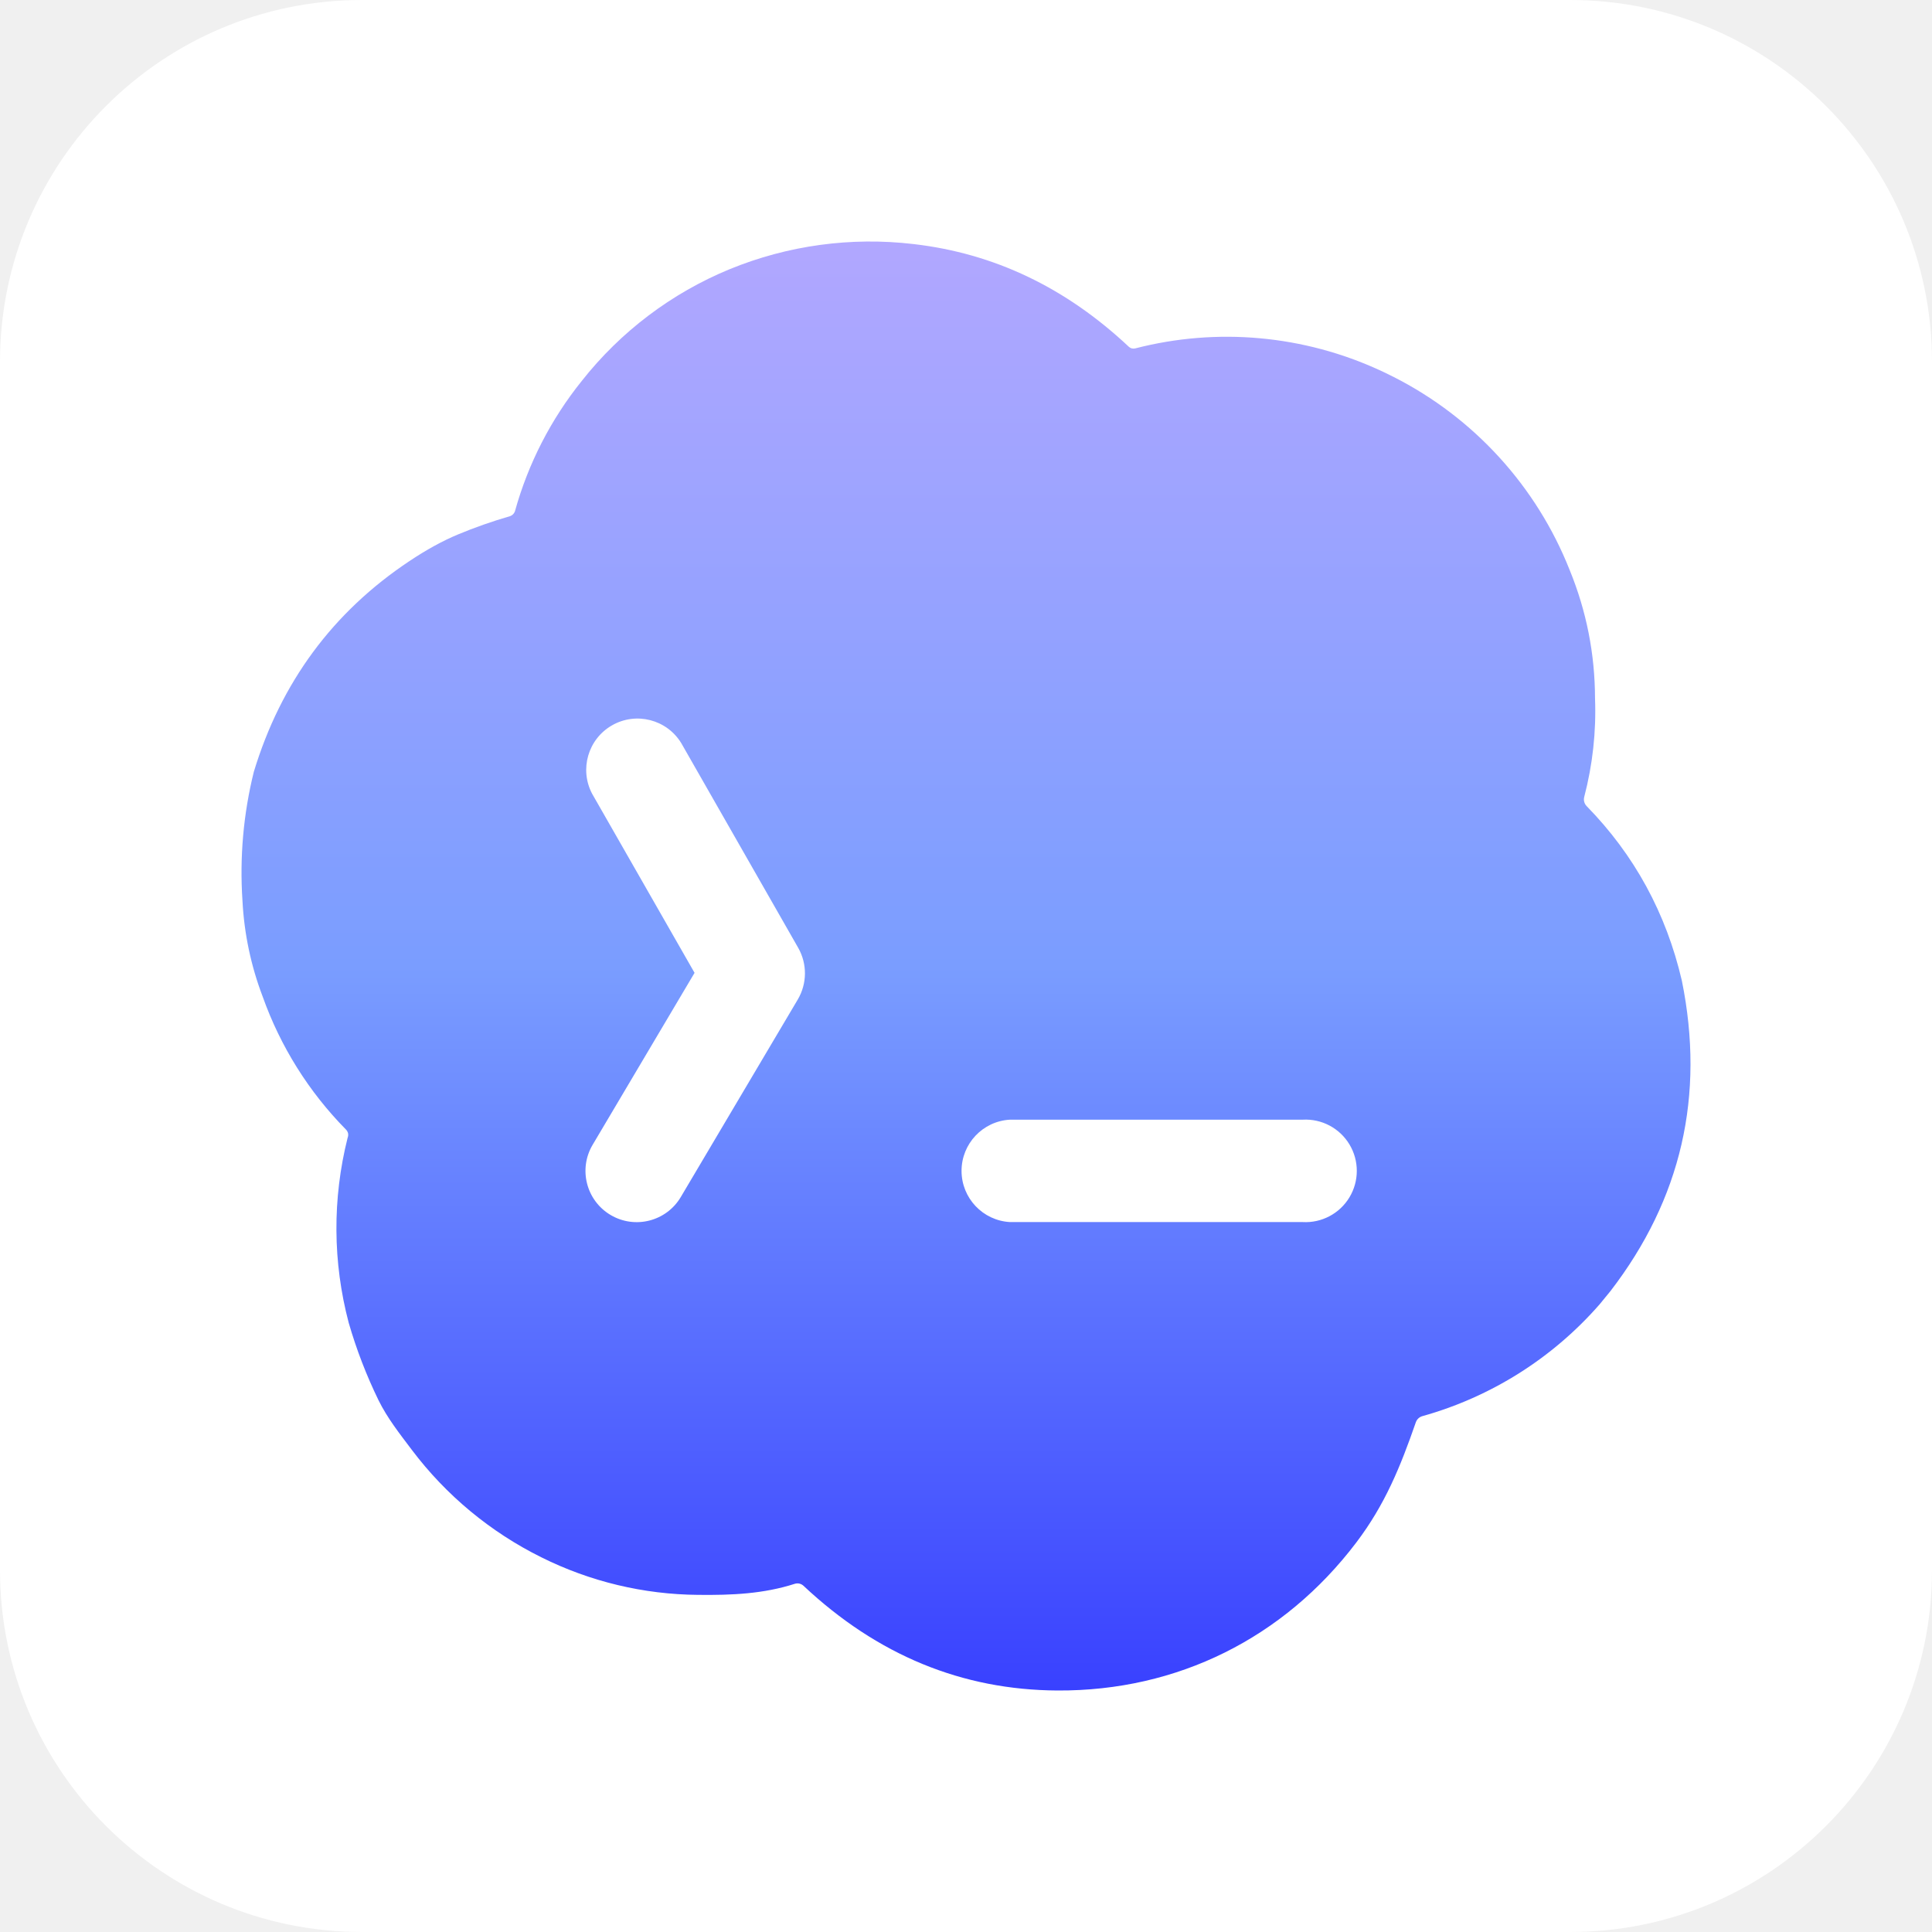
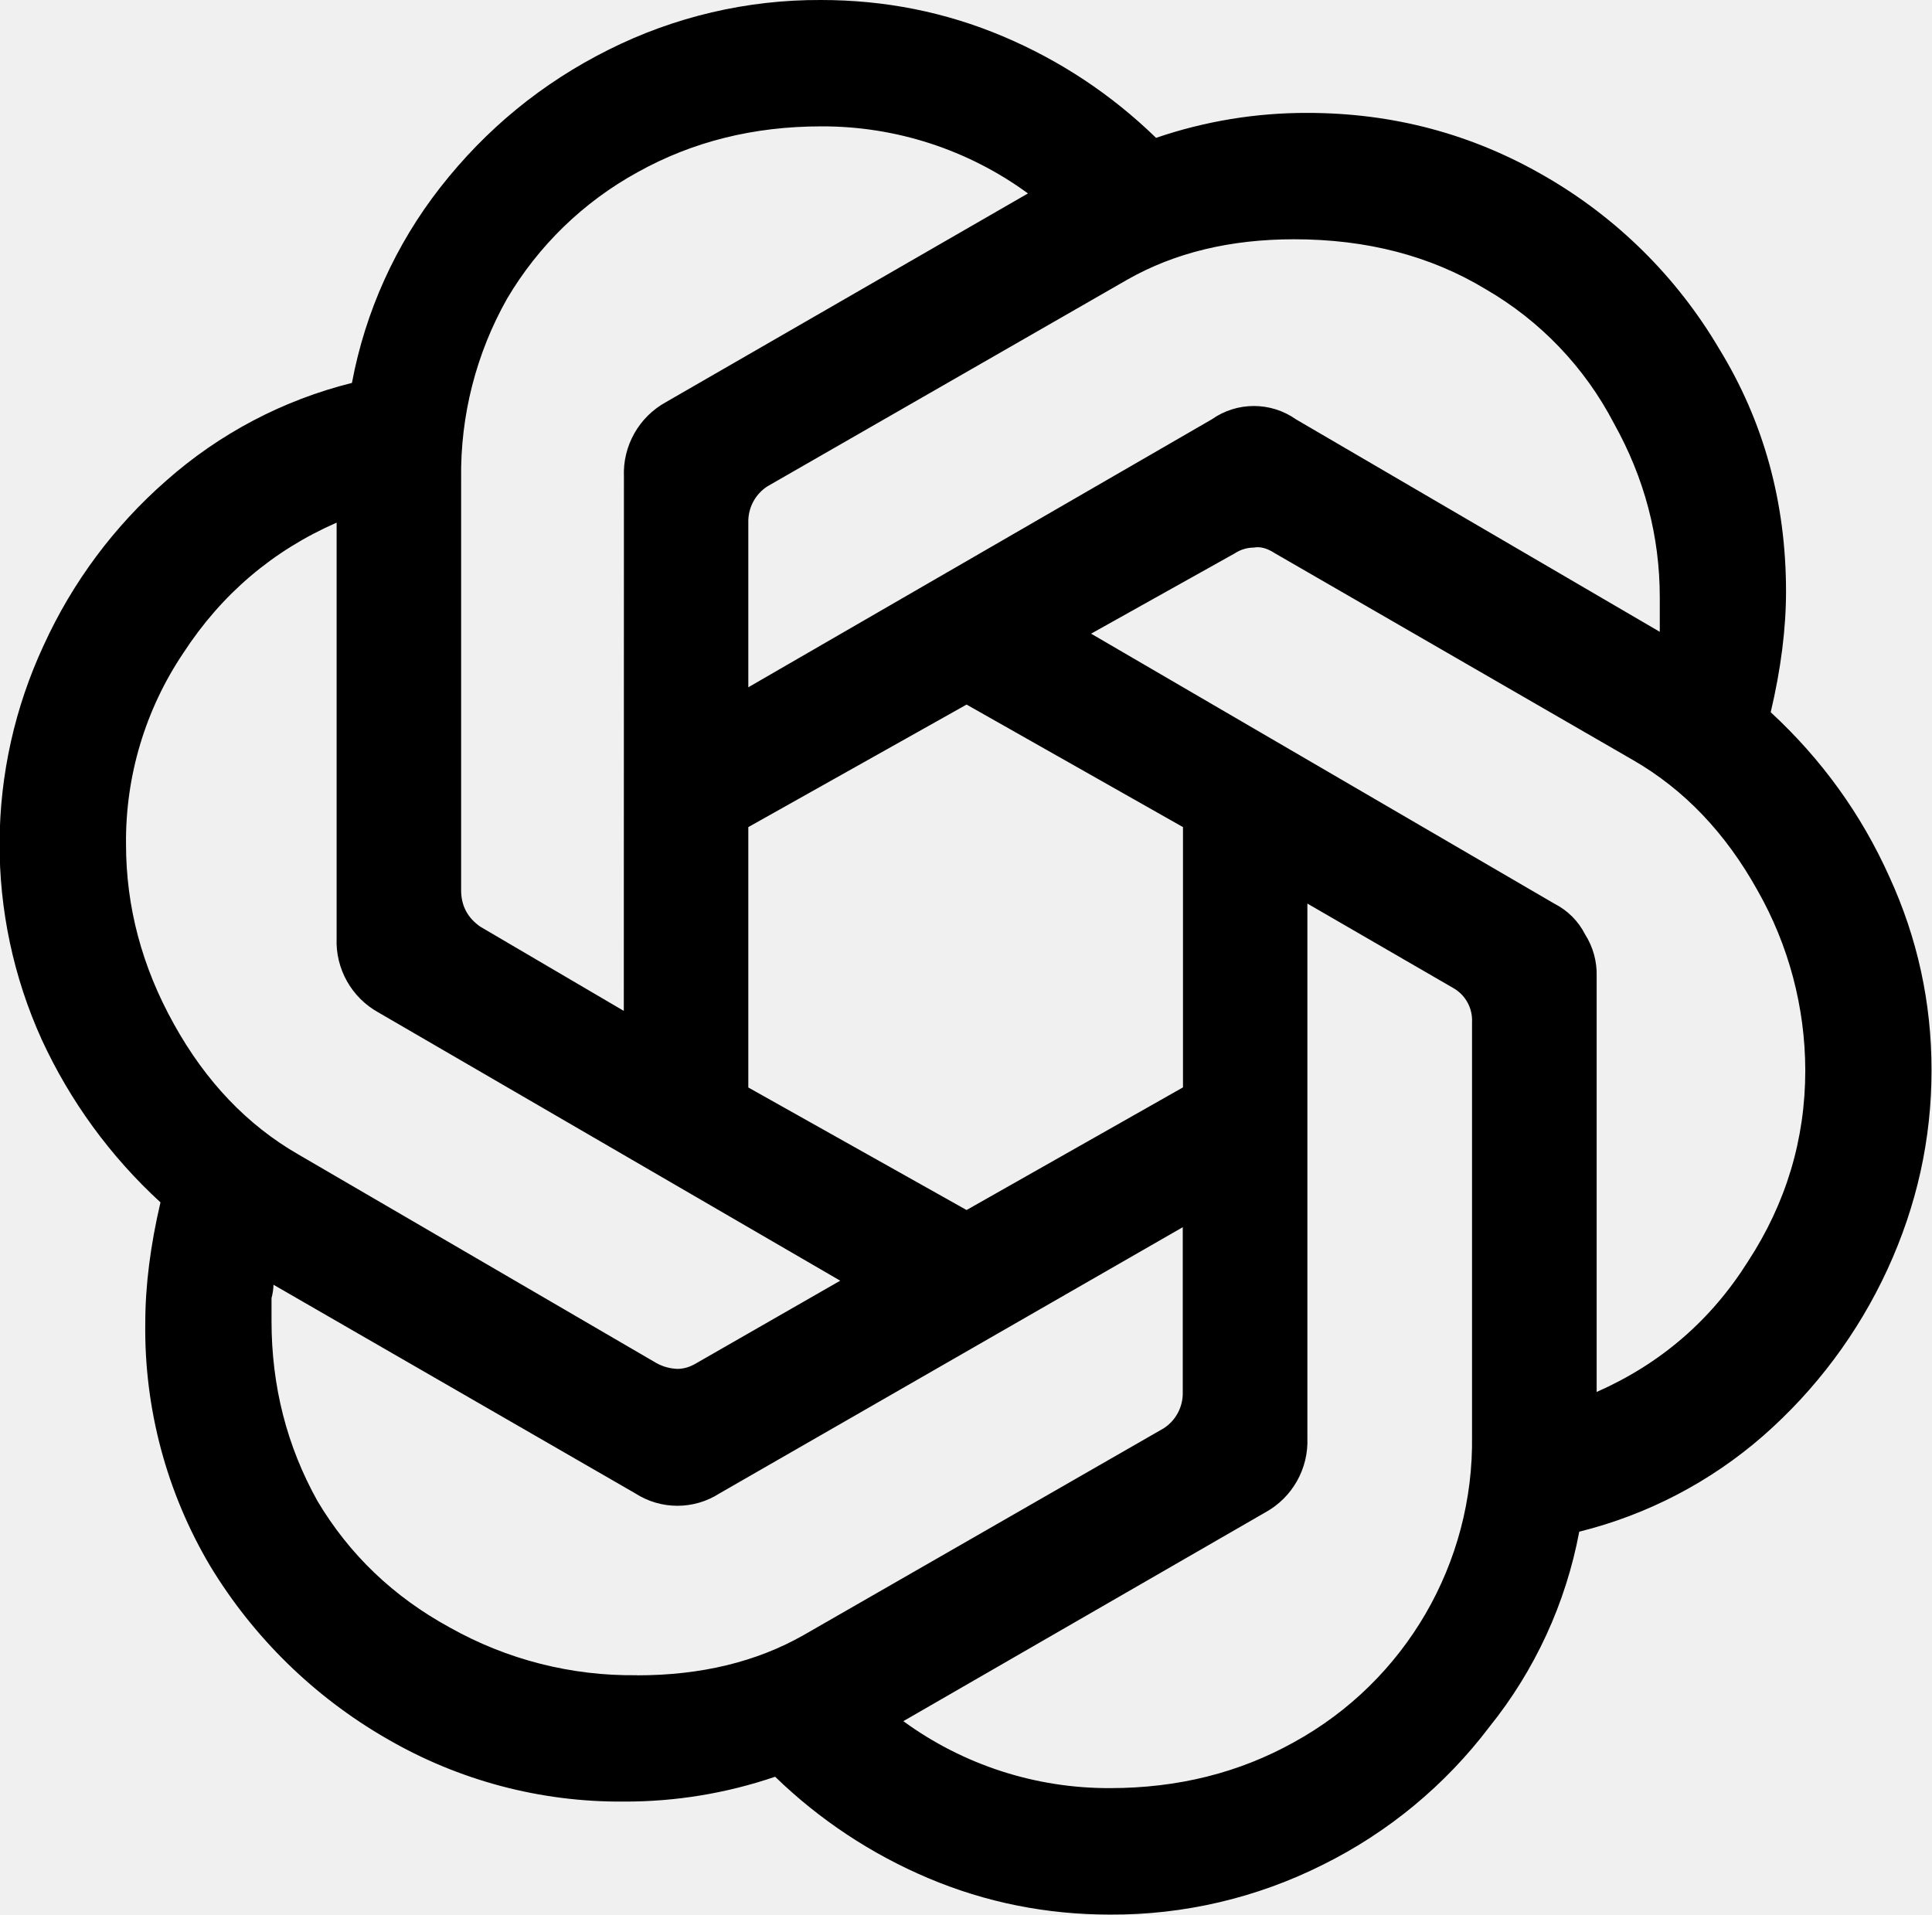
- <svg xmlns="http://www.w3.org/2000/svg" width="1em" height="1em" style="flex:none;line-height:1" viewBox="0 0 24 24">
-   <path fill="#fff" d="M19.503 0H4.496A4.496 4.496 0 0 0 0 4.496v15.007A4.496 4.496 0 0 0 4.496 24h15.007A4.496 4.496 0 0 0 24 19.503V4.496A4.496 4.496 0 0 0 19.503 0" />
-   <path fill="url(#a)" d="M9.064 3.344a4.6 4.6 0 0 1 2.285-.312q1.5.173 2.673 1.275.016.015.037.021a.1.1 0 0 0 .043 0 4.55 4.55 0 0 1 3.046.275l.047.022.116.057a4.58 4.58 0 0 1 2.188 2.399q.313.765.315 1.595a4.2 4.2 0 0 1-.134 1.223.12.12 0 0 0 .03.115q.89.91 1.183 2.17.433 2.138-.887 3.854l-.136.166a4.55 4.55 0 0 1-2.201 1.388.12.12 0 0 0-.081.076c-.191.551-.383 1.023-.74 1.494-.9 1.187-2.222 1.846-3.711 1.838q-1.78-.009-3.157-1.302a.11.11 0 0 0-.105-.024c-.388.125-.78.143-1.204.138a4.44 4.44 0 0 1-1.945-.466 4.54 4.54 0 0 1-1.61-1.335c-.152-.202-.303-.392-.414-.617a6 6 0 0 1-.37-.961 4.6 4.6 0 0 1-.014-2.298.1.1 0 0 0 .006-.056.1.1 0 0 0-.027-.048 4.5 4.5 0 0 1-1.034-1.651 3.9 3.9 0 0 1-.251-1.192 5.2 5.2 0 0 1 .141-1.6Q3.659 7.92 5.086 6.97q.318-.212.601-.33a6 6 0 0 1 .646-.227.1.1 0 0 0 .065-.066 4.5 4.5 0 0 1 .829-1.615 4.54 4.54 0 0 1 1.837-1.388m3.482 10.565a.637.637 0 0 0 0 1.272h3.636a.637.637 0 1 0 0-1.272zM8.462 9.23a.637.637 0 0 0-1.106.631l1.272 2.224-1.266 2.136a.636.636 0 1 0 1.095.649l1.454-2.455a.64.64 0 0 0 .005-.64z" />
-   <defs>
-     <linearGradient id="a" x1="12" x2="12" y1="3" y2="21" gradientUnits="userSpaceOnUse">
-       <stop stop-color="#b1a7ff" />
-       <stop offset=".5" stop-color="#7a9dff" />
-       <stop offset="1" stop-color="#3941ff" />
-     </linearGradient>
-   </defs>
+ <svg xmlns="http://www.w3.org/2000/svg" viewBox="1.68 1.75 16.65 16.5">
+   <path fill="#000" d="M11.248 18.25q-.825 0-1.568-.314a4.3 4.3 0 0 1-1.32-.874 4 4 0 0 1-1.304.214 4 4 0 0 1-2.046-.544 4.27 4.27 0 0 1-1.518-1.485 4 4 0 0 1-.56-2.095q0-.48.131-1.04A4.4 4.4 0 0 1 2.04 10.71a4.07 4.07 0 0 1 .017-3.4 4.2 4.2 0 0 1 1.056-1.418 3.8 3.8 0 0 1 1.6-.842 3.9 3.9 0 0 1 .76-1.683q.593-.759 1.451-1.188a4.04 4.04 0 0 1 1.832-.429q.825 0 1.567.313.742.314 1.32.875a4 4 0 0 1 1.304-.215q1.106 0 2.046.545a4.14 4.14 0 0 1 1.501 1.485q.578.941.578 2.095 0 .48-.132 1.04.66.61 1.023 1.419.363.792.363 1.666 0 .892-.38 1.717a4.3 4.3 0 0 1-1.072 1.435 3.8 3.8 0 0 1-1.584.825 3.8 3.8 0 0 1-.775 1.683 4.06 4.06 0 0 1-1.436 1.188 4.04 4.04 0 0 1-1.832.429m-4.076-2.062q.825 0 1.435-.347l3.103-1.782a.36.36 0 0 0 .164-.313v-1.42L7.881 14.62a.67.67 0 0 1-.726 0l-3.118-1.798a.5.5 0 0 1-.017.115v.198q0 .841.396 1.551.413.693 1.139 1.089a3.2 3.2 0 0 0 1.617.412m.165-2.69a.4.4 0 0 0 .181.05q.083 0 .165-.05l1.238-.71-3.977-2.31a.7.7 0 0 1-.363-.643v-3.58q-.825.362-1.32 1.122a2.9 2.9 0 0 0-.495 1.65q0 .809.413 1.55.412.743 1.072 1.123zm3.91 3.663q.875 0 1.585-.396a2.96 2.96 0 0 0 1.534-2.64v-3.564a.32.32 0 0 0-.165-.297l-1.254-.726v4.604a.7.7 0 0 1-.363.643l-3.119 1.799a3 3 0 0 0 1.783.577m.627-6.039V8.878L10.01 7.822 8.129 8.878v2.244l1.881 1.056zM7.057 5.859a.7.7 0 0 1 .363-.644l3.119-1.798a3 3 0 0 0-1.782-.578q-.874 0-1.584.396A2.96 2.96 0 0 0 6.05 4.324a3.07 3.07 0 0 0-.396 1.551v3.547q0 .199.165.314l1.237.726zm8.383 7.887q.825-.364 1.303-1.123.495-.758.495-1.65a3.15 3.15 0 0 0-.412-1.55q-.413-.743-1.073-1.123l-3.086-1.782q-.099-.065-.181-.049a.3.3 0 0 0-.165.05l-1.238.692 3.993 2.327a.6.6 0 0 1 .264.264.64.64 0 0 1 .1.363zm-3.317-8.382a.63.63 0 0 1 .726 0l3.135 1.831v-.297q0-.792-.396-1.501a2.86 2.86 0 0 0-1.105-1.155q-.71-.43-1.65-.43-.825 0-1.436.347L8.294 5.941a.36.36 0 0 0-.165.314v1.418z" />
</svg>
